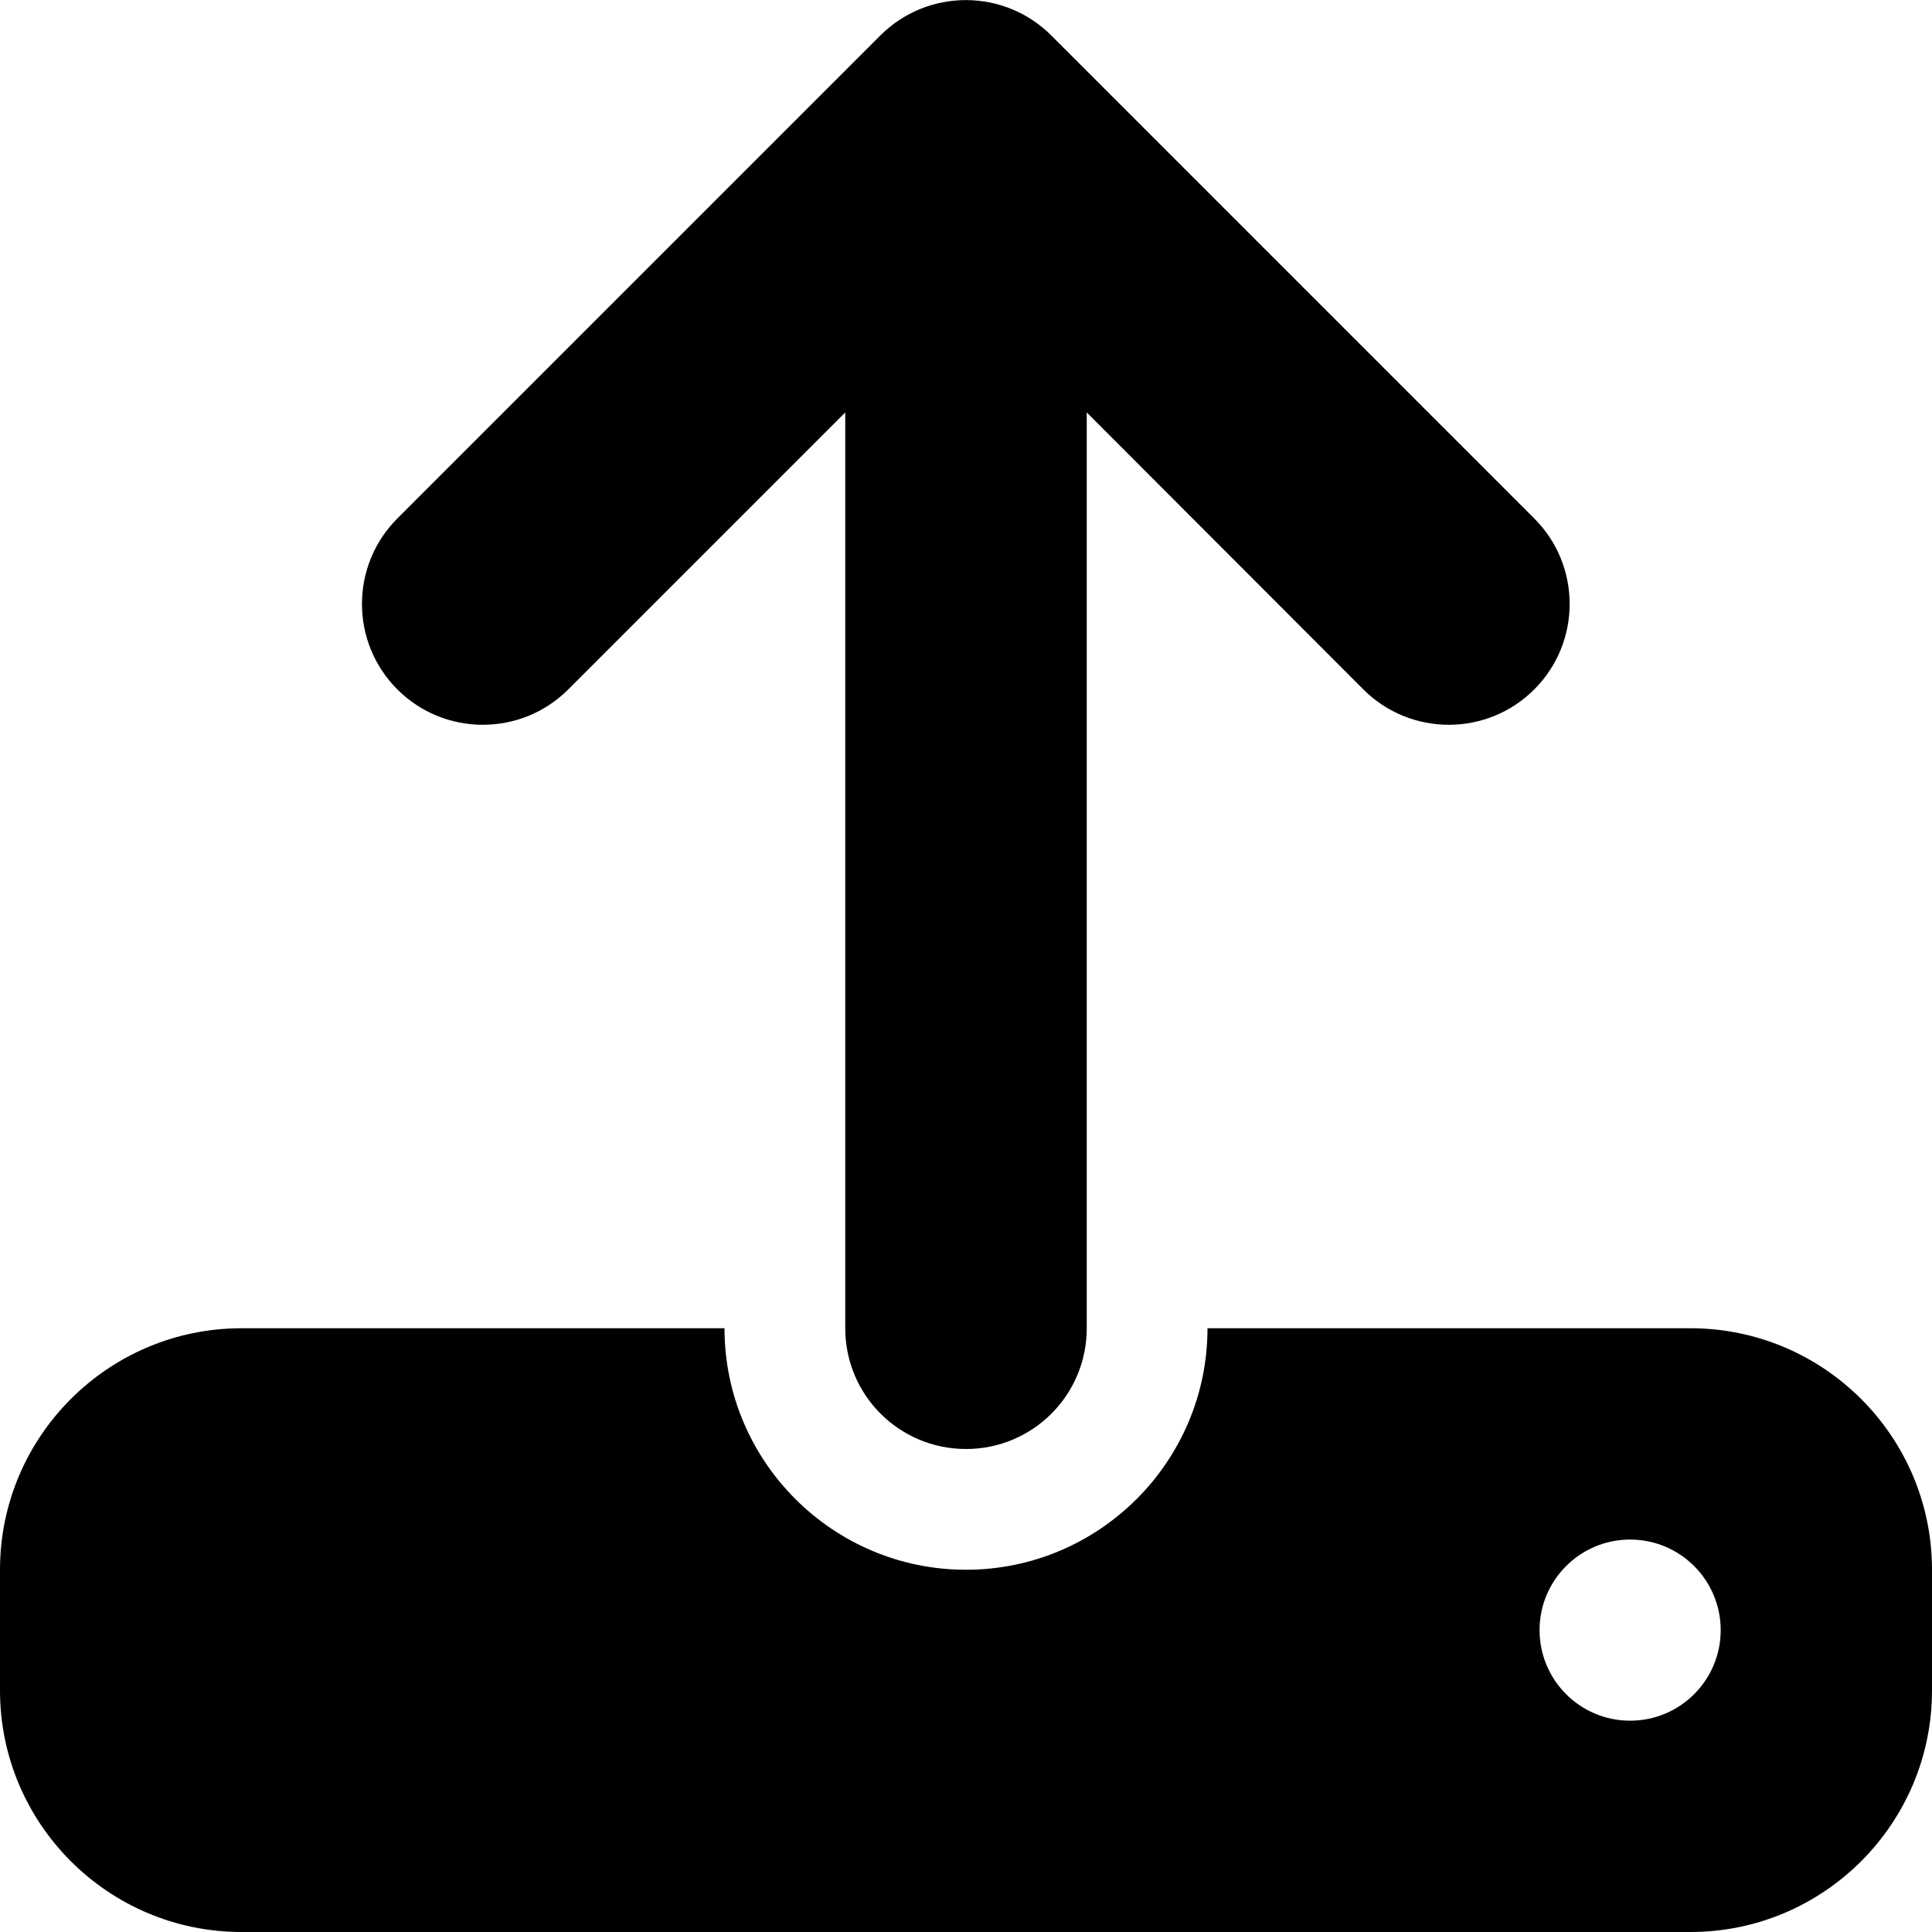
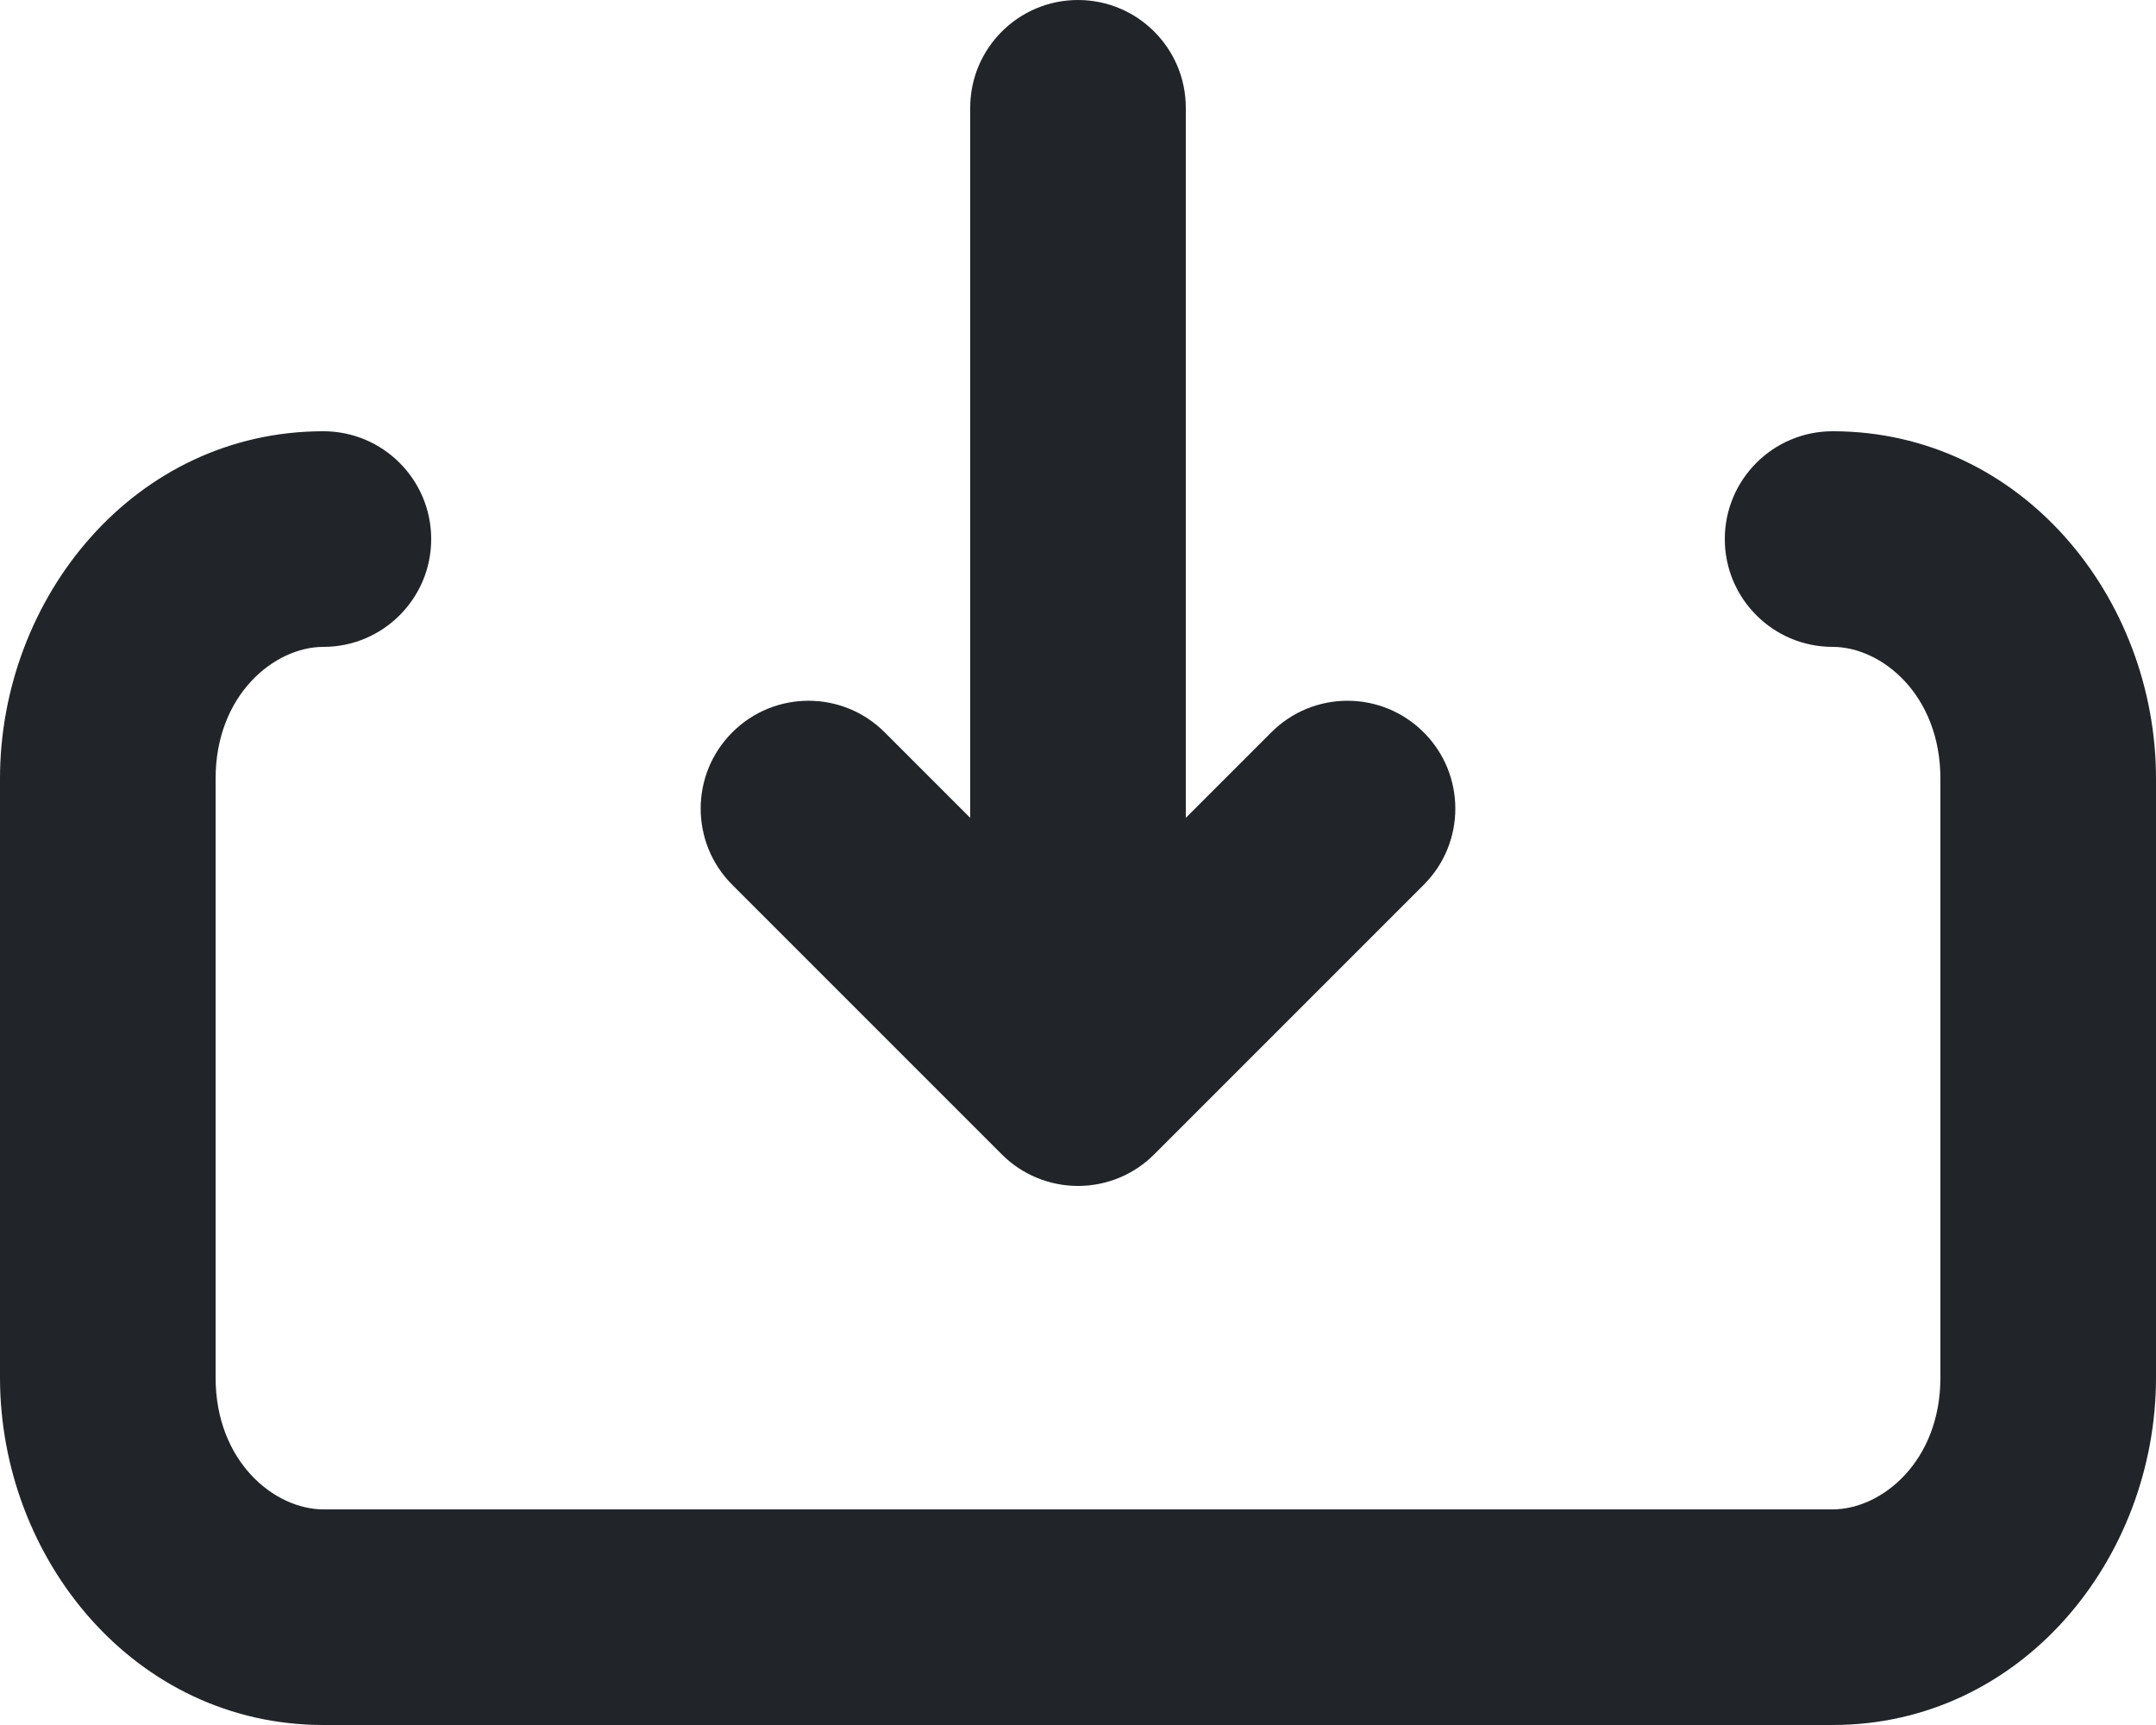
- <svg xmlns="http://www.w3.org/2000/svg" viewBox="0 0 512 512" preserveAspectRatio="xMinYMid meet">
-   <path d="M288 109.3L288 352c0 17.7-14.3 32-32 32s-32-14.3-32-32l0-242.7-73.4 73.4c-12.5 12.5-32.8 12.5-45.3 0s-12.5-32.8 0-45.3l128-128c12.5-12.5 32.8-12.5 45.3 0l128 128c12.5 12.5 12.5 32.8 0 45.3s-32.8 12.5-45.3 0L288 109.3zM64 352l128 0c0 35.3 28.7 64 64 64s64-28.7 64-64l128 0c35.3 0 64 28.7 64 64l0 32c0 35.3-28.7 64-64 64L64 512c-35.3 0-64-28.7-64-64l0-32c0-35.3 28.7-64 64-64zM432 456a24 24 0 1 0 0-48 24 24 0 1 0 0 48z" />
+ <svg xmlns="http://www.w3.org/2000/svg" viewBox="0 0 20 16" fill="none" preserveAspectRatio="xMinYMid meet">
+   <path fill-rule="evenodd" clip-rule="evenodd" d="M10 0C10.552 5.96046e-08 11 0.448 11 1L11 7.586L11.793 6.793C12.183 6.402 12.817 6.402 13.207 6.793C13.598 7.183 13.598 7.817 13.207 8.207L10.707 10.707C10.52 10.895 10.265 11 10 11C9.735 11 9.48 10.895 9.293 10.707L6.793 8.207C6.402 7.817 6.402 7.183 6.793 6.793C7.183 6.402 7.817 6.402 8.207 6.793L9 7.586L9 1C9 0.448 9.448 0 10 0ZM3 6C2.544 6 2 6.446 2 7.222V12.778C2 13.555 2.544 14 3 14H17C17.456 14 18 13.555 18 12.778V7.222C18 6.446 17.456 6 17 6C16.448 6 16 5.552 16 5C16 4.448 16.448 4 17 4C18.753 4 20 5.544 20 7.222V12.778C20 14.456 18.753 16 17 16H3C1.247 16 0 14.456 0 12.778V7.222C0 5.544 1.247 4 3 4C3.552 4 4 4.448 4 5C4 5.552 3.552 6 3 6Z" fill="#212529" />
</svg>
